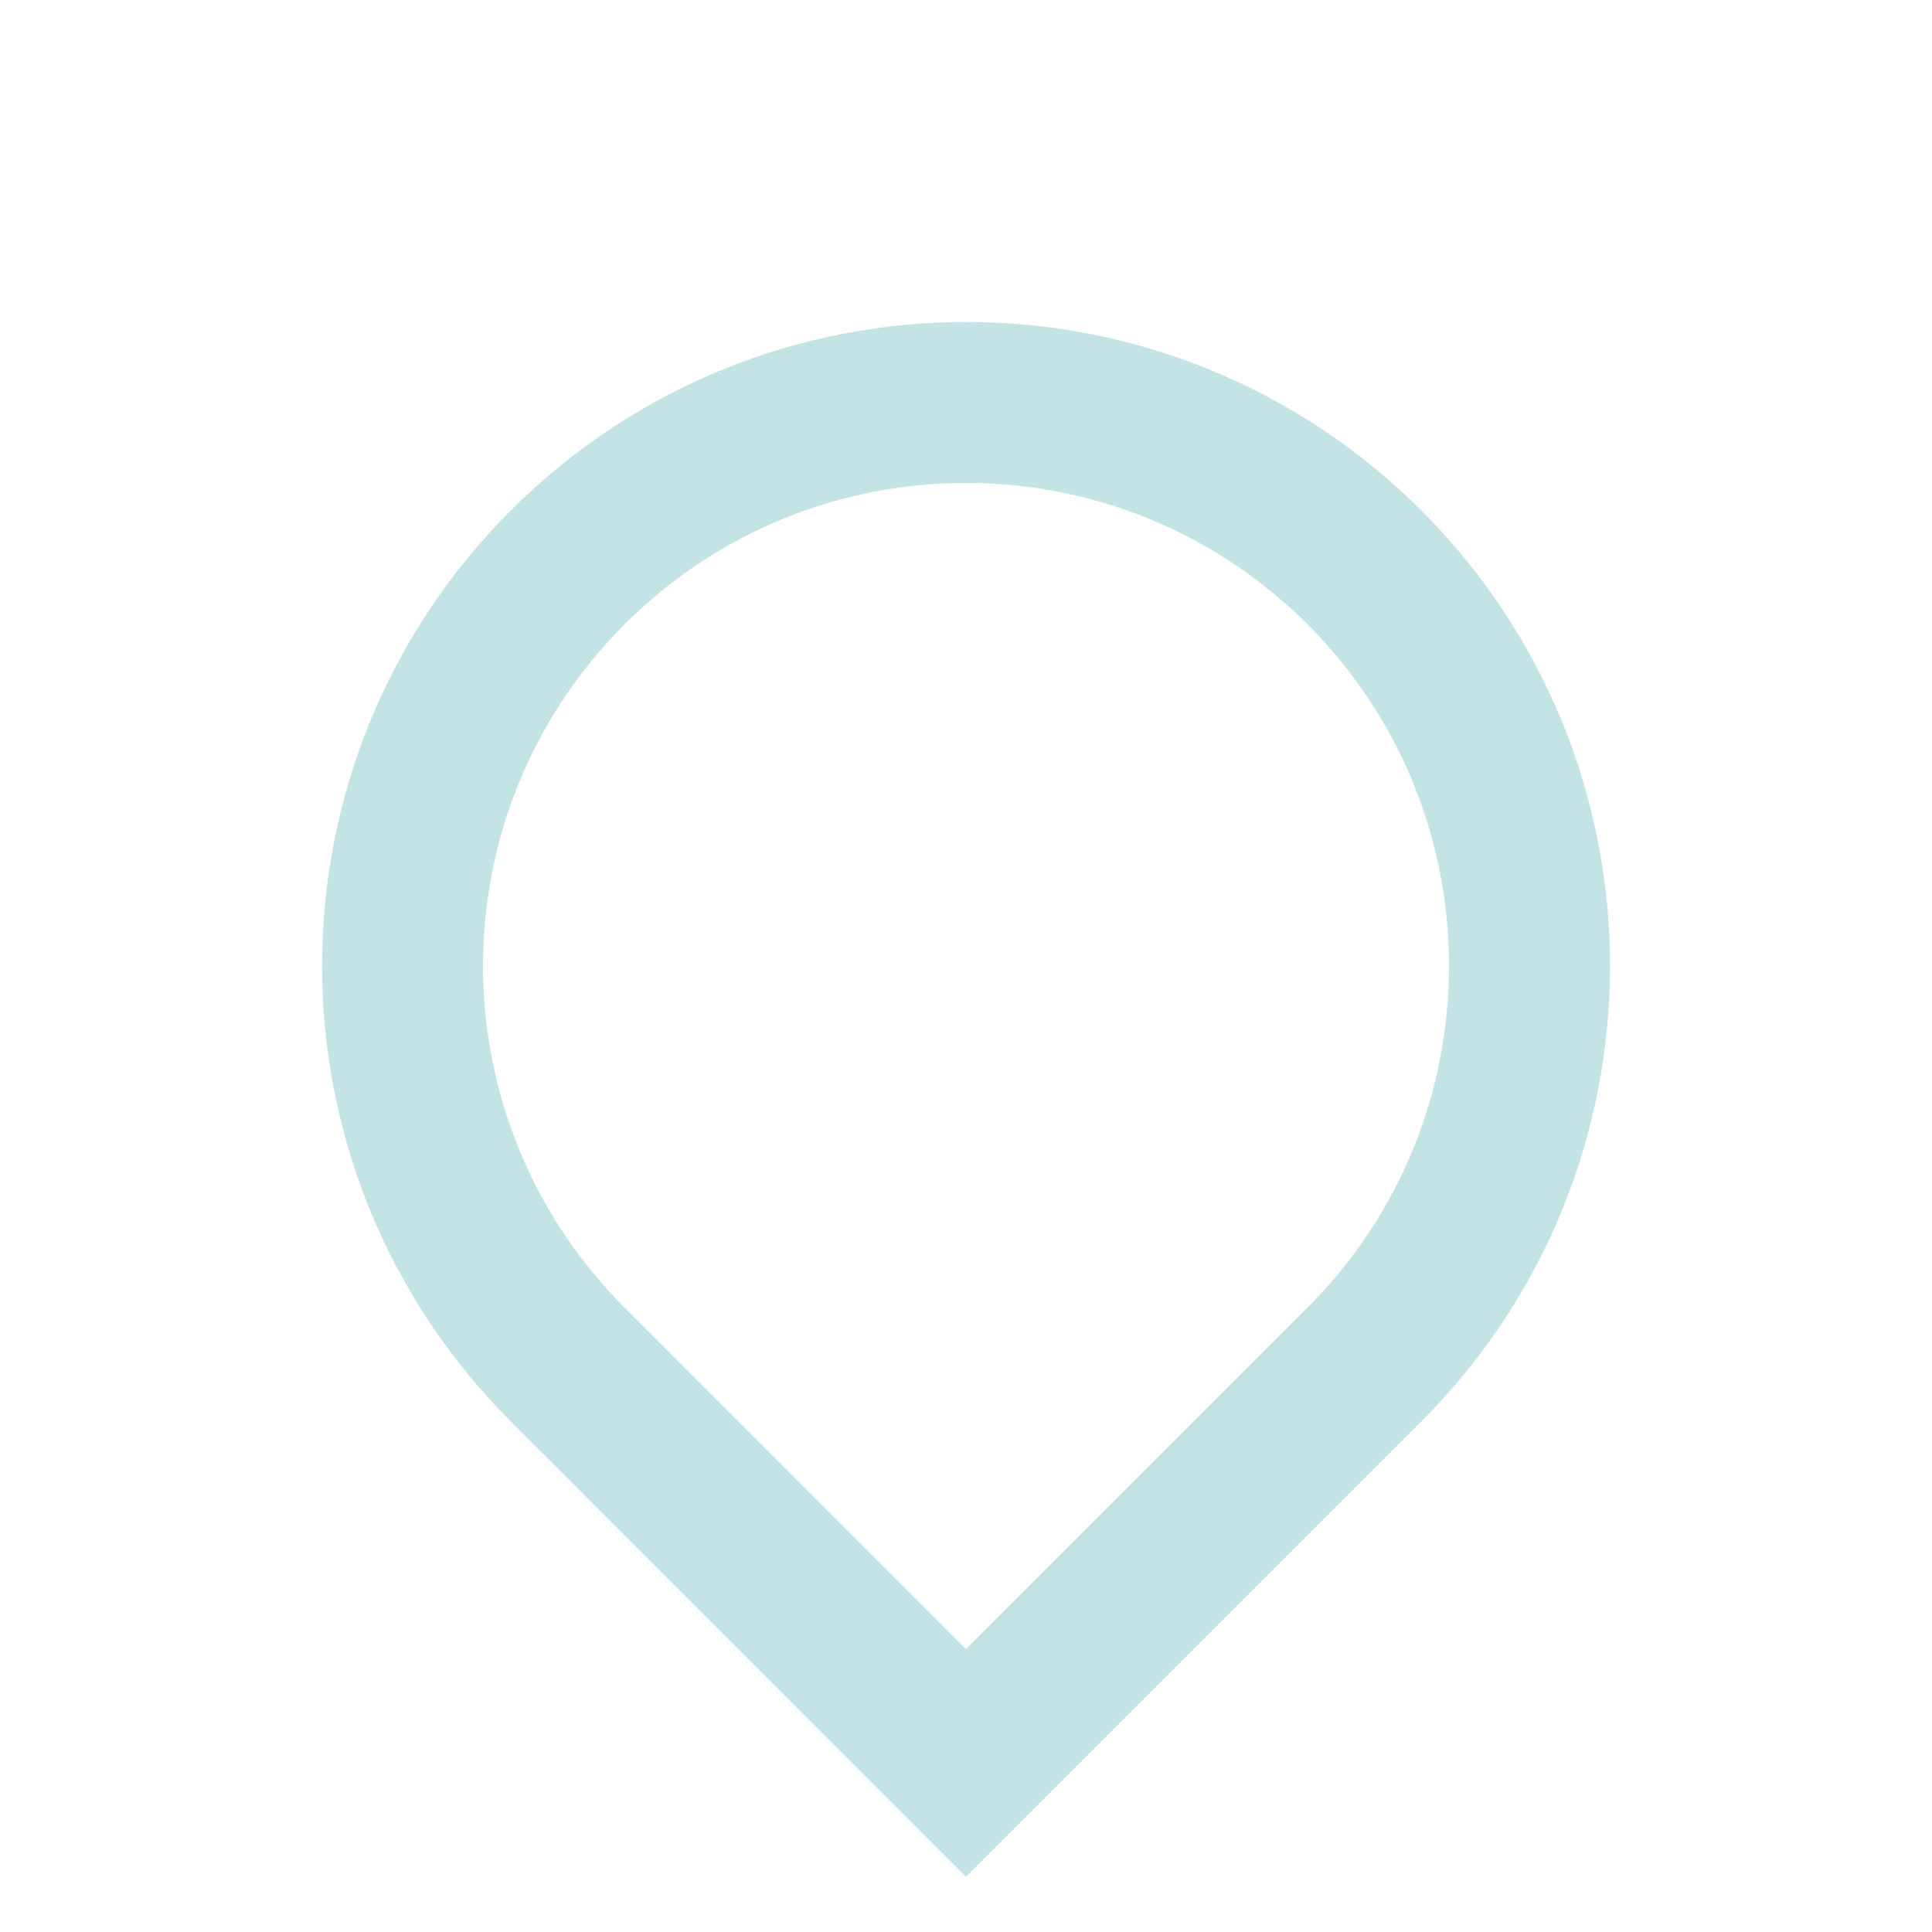
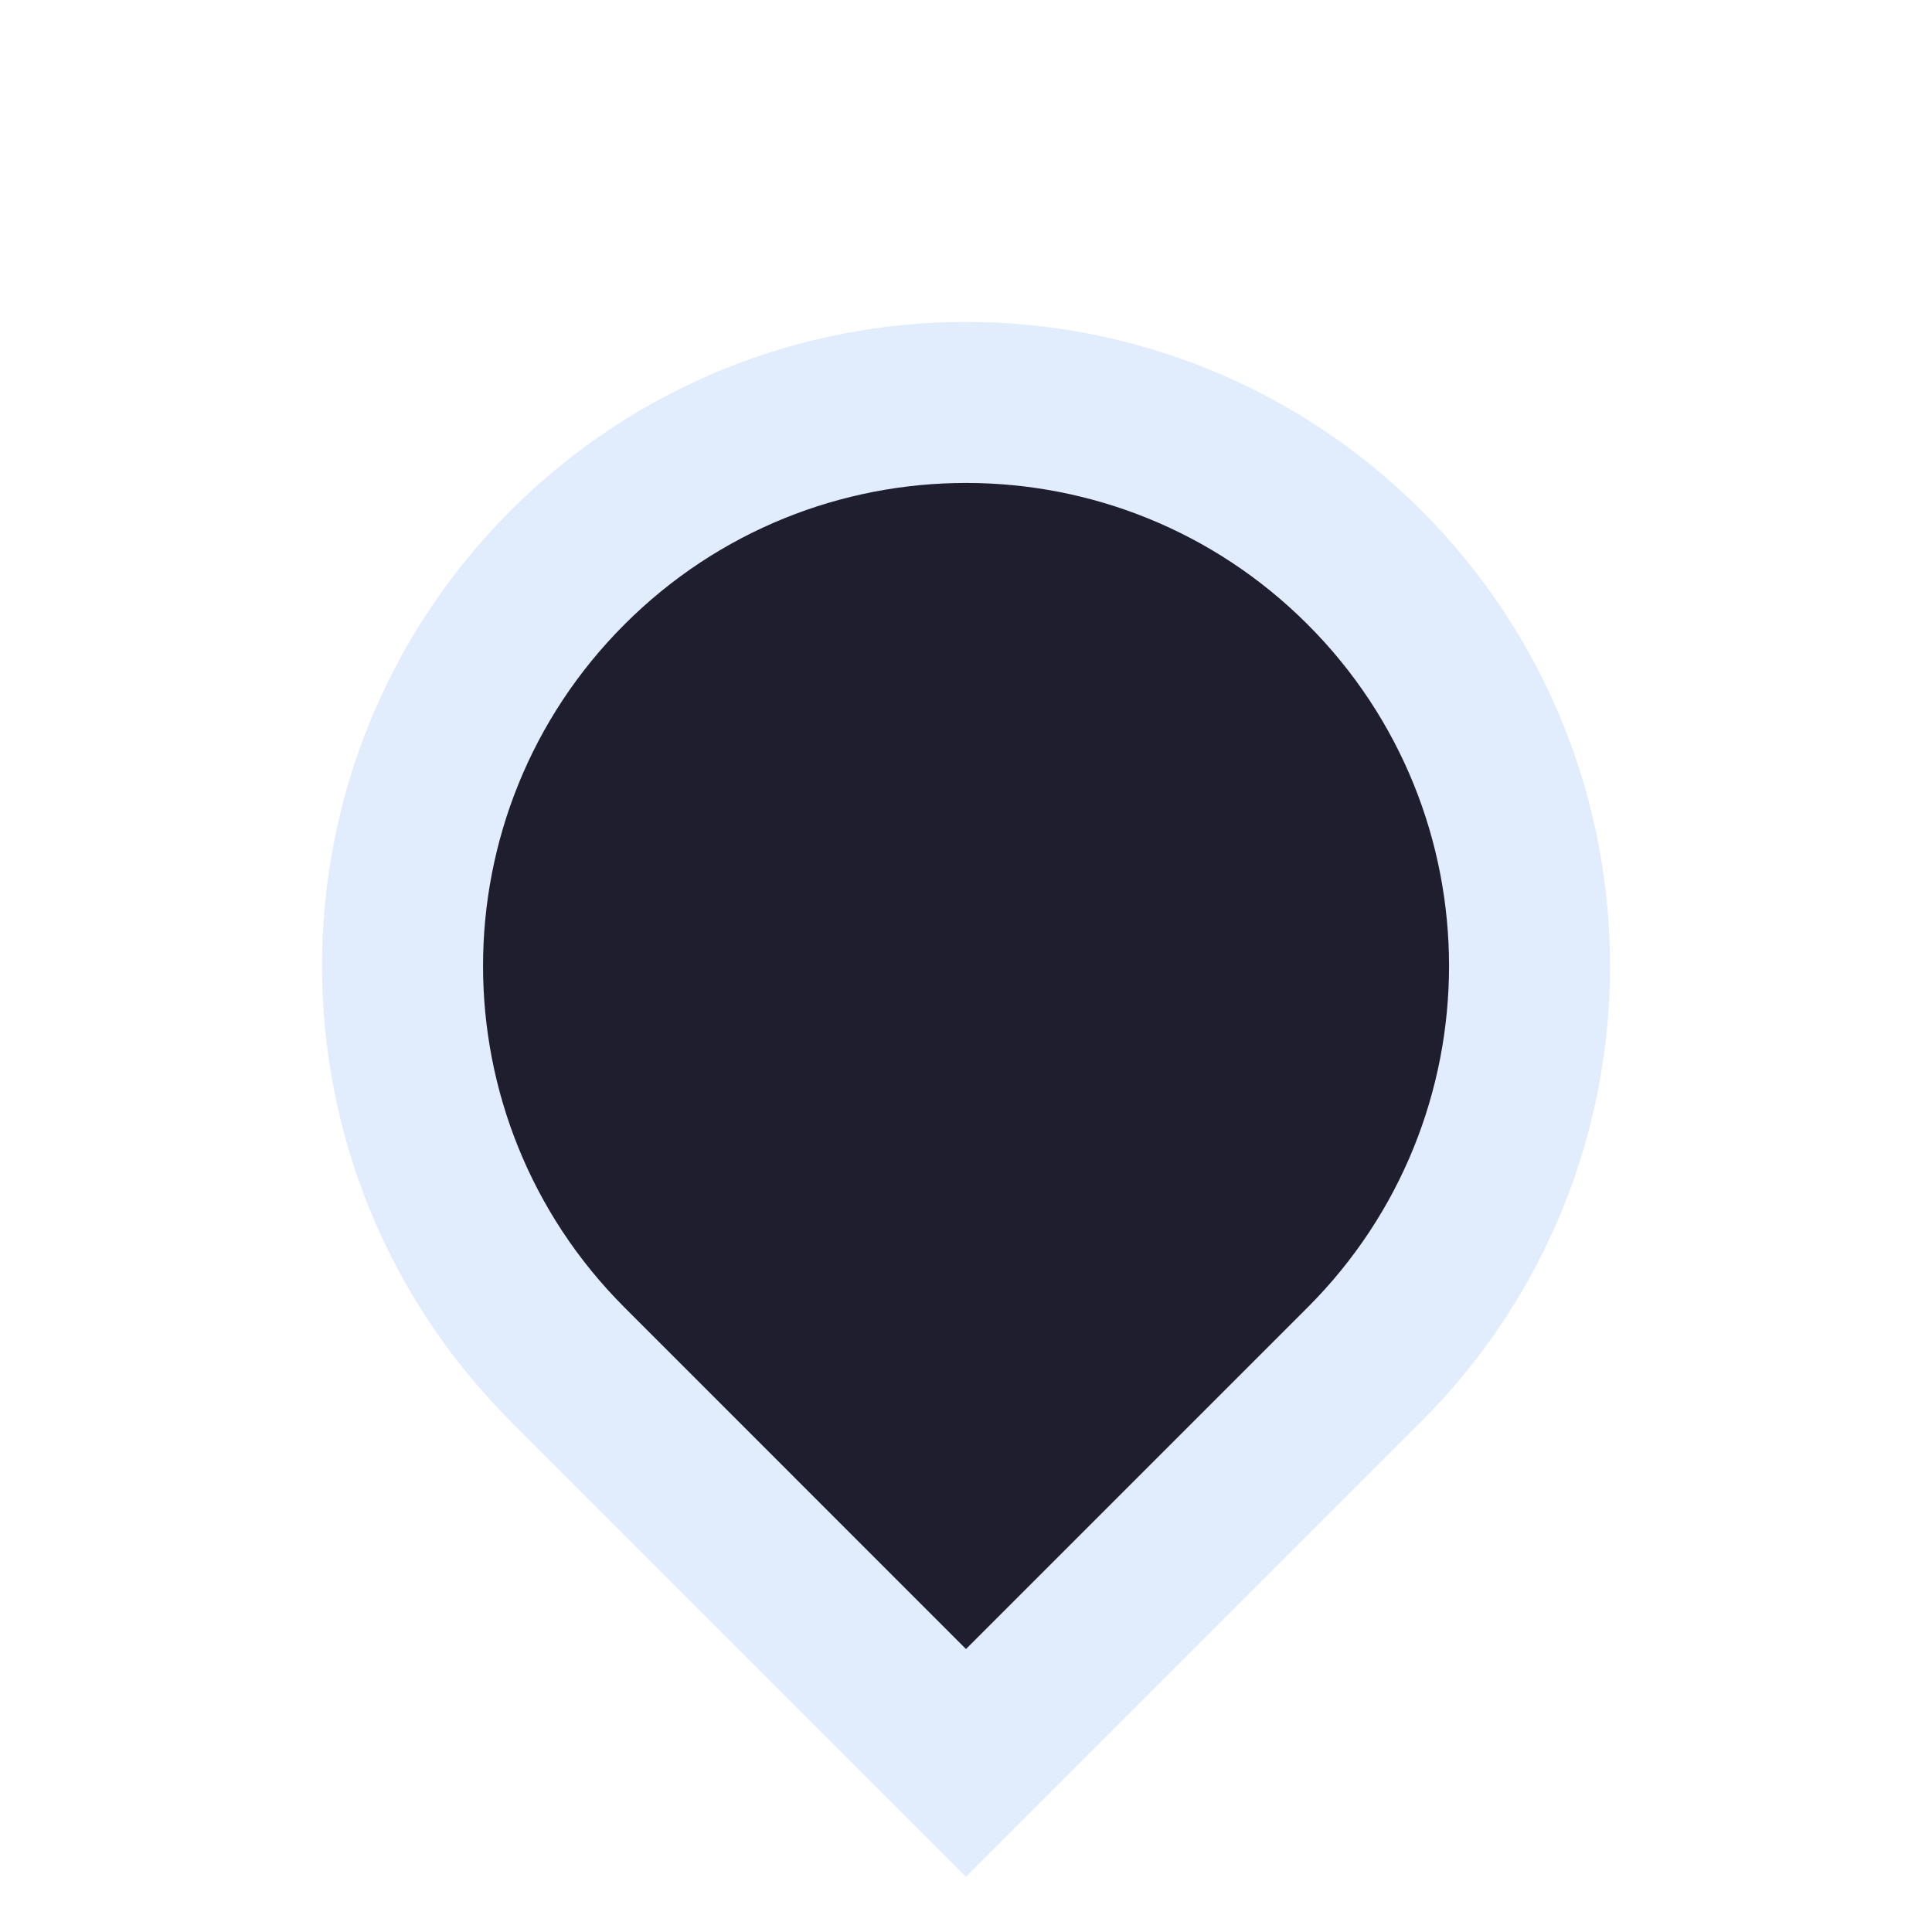
<svg xmlns="http://www.w3.org/2000/svg" width="48" height="48" version="1.1">
  <defs>
    <linearGradient id="color-primary-dark" x1="4" x2="19.997" y1="4" y2="4" gradientTransform="rotate(45,12,12)" gradientUnits="userSpaceOnUse">
-       <stop stop-color="#179299" stop-opacity=".25" offset="1" />
+       <stop stop-color="#89b4fa" stop-opacity=".25" offset="1" />
    </linearGradient>
    <linearGradient id="color-surface" x1="4" x2="19.997" y1="4" y2="4" gradientTransform="rotate(45,12,12)" gradientUnits="userSpaceOnUse">
-       <stop stop-color="#ffffff" offset="1" />
+       <stop stop-color="#1e1e2e" offset="1" />
    </linearGradient>
  </defs>
  <g id="scale-slider" transform="matrix(2,0,0,-2,0,48)">
    <rect width="24" height="24" fill="none" />
    <path d="m12 3.515 4.243 4.243a6 6 0 1 1-8.485 0z" fill="url(#color-surface)" stroke="url(#color-primary-dark)" stroke-linecap="round" stroke-width="4" style="paint-order:stroke fill markers" />
  </g>
</svg>
